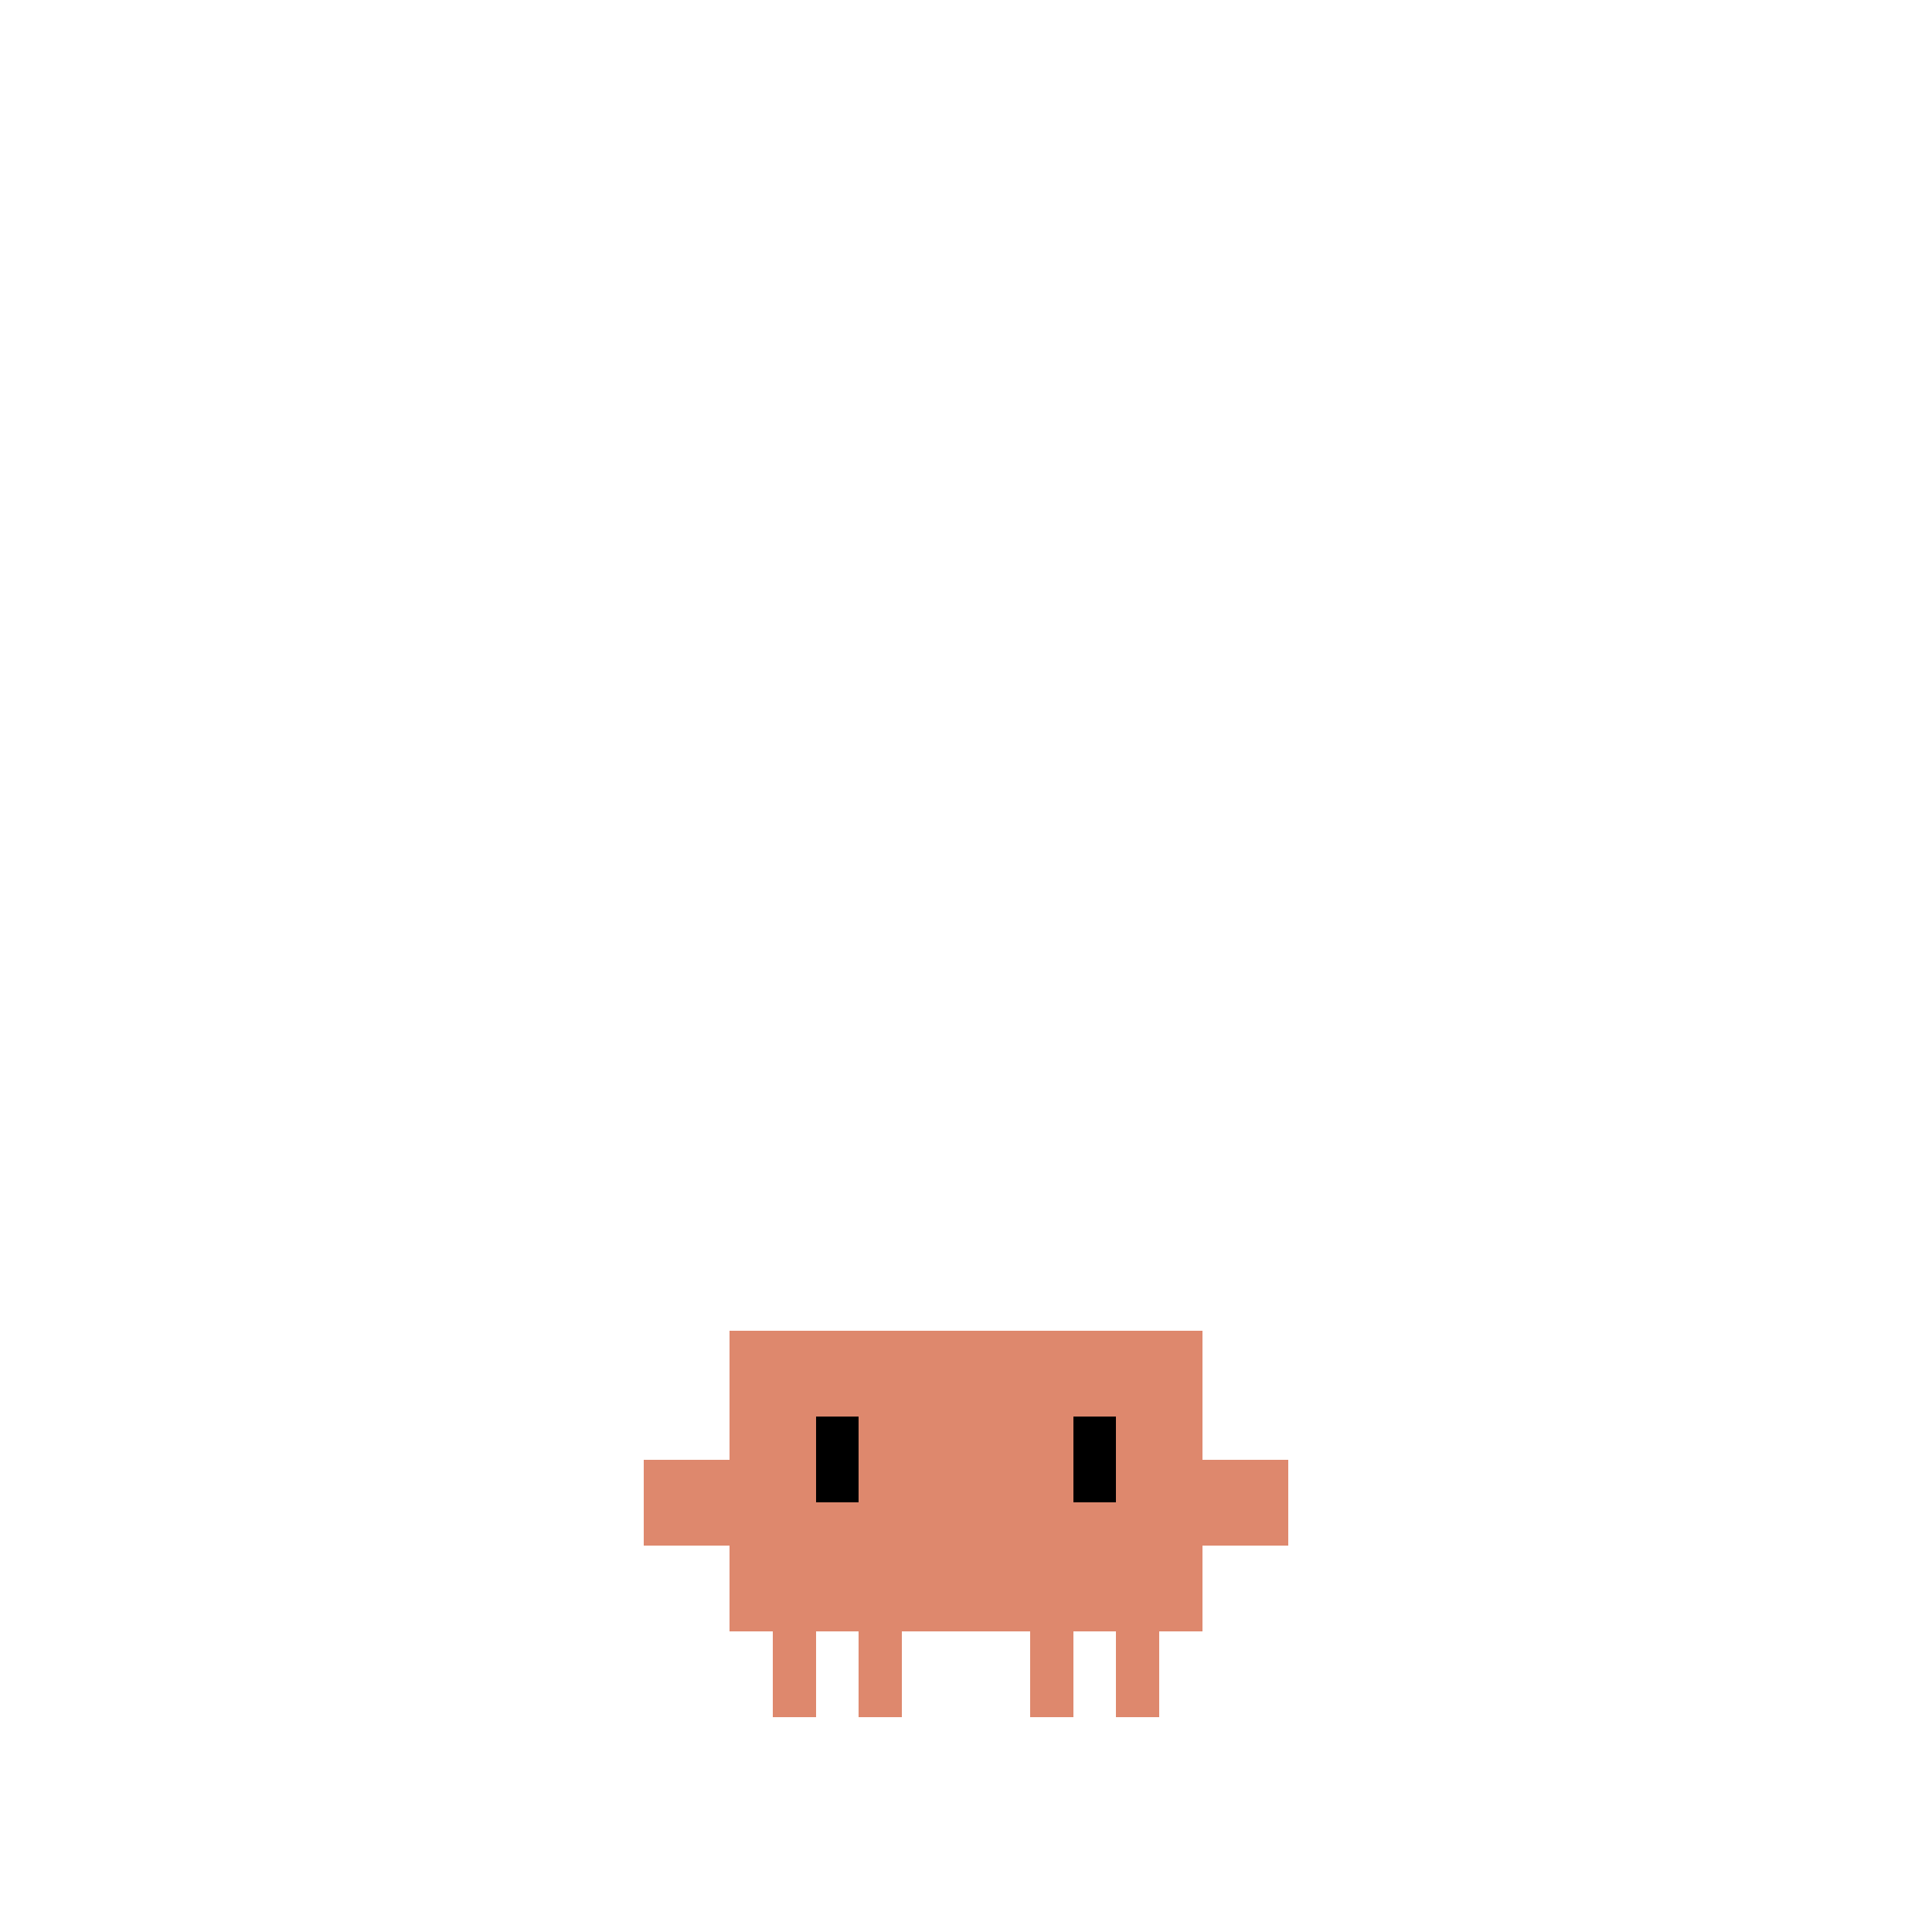
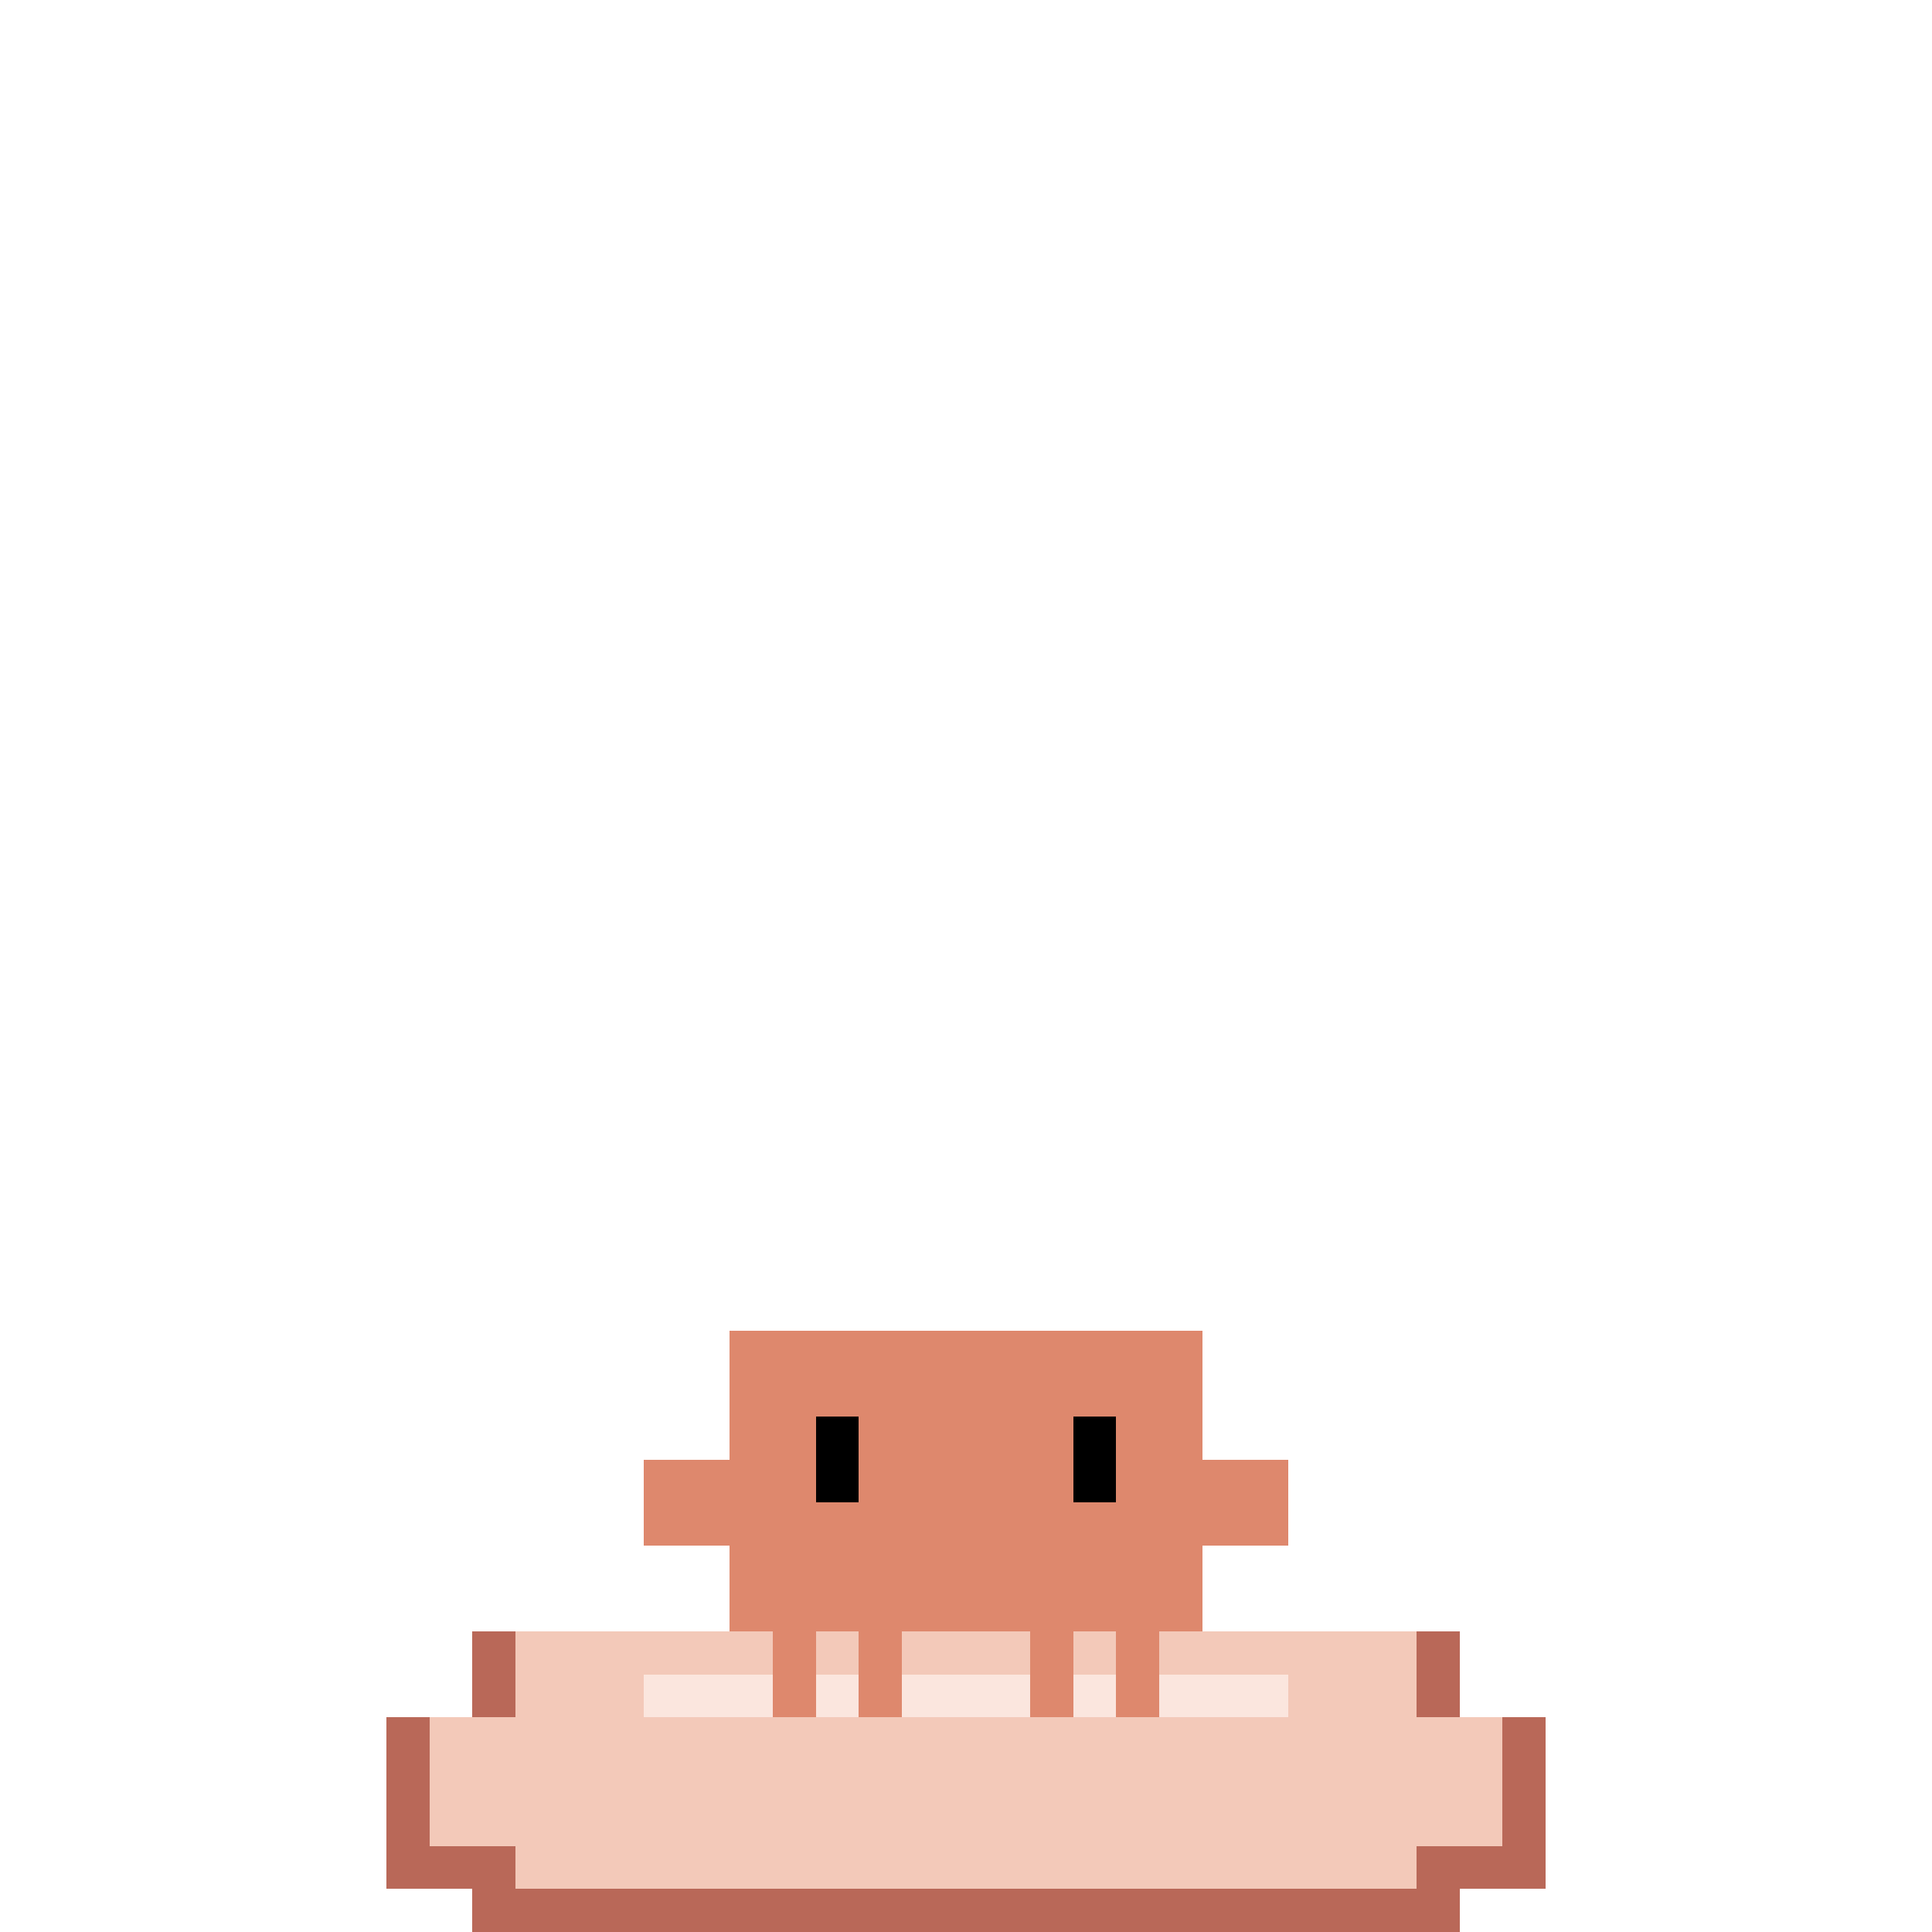
<svg xmlns="http://www.w3.org/2000/svg" class="state-success" viewBox="-15 -25 45 45" width="500" height="500" shape-rendering="crispEdges">
+   <g class="cushion">
+     <path d="M-4 13H19V15H21V19H19V20H-4V19H-6V15H-4Z" fill="#B96858" />
+     <path d="M-3 13H18V15H20V18H18V19H-3V18H-5V15H-3Z" fill="#F3C9B9" />
+     <rect x="0" y="14" width="15" height="1" fill="#FBE6DE" />
+   </g>
  <g class="actor motion">
    <g fill="#DE886D">
      <rect id="outer-left-leg" x="3" y="13" width="1" height="2" />
      <rect id="inner-left-leg" x="5" y="13" width="1" height="2" />
      <rect id="inner-right-leg" x="9" y="13" width="1" height="2" />
      <rect id="outer-right-leg" x="11" y="13" width="1" height="2" />
      <rect id="torso" x="2" y="6" width="11" height="7" />
      <g class="left-claw motion">
        <rect id="left-arm" x="0" y="9" width="2" height="2" />
      </g>
      <g class="right-claw motion">
        <rect id="right-arm" x="13" y="9" width="2" height="2" />
      </g>
    </g>
    <g class="eyes motion blink" fill="#000000">
      <rect id="left-eye" x="4" y="8" width="1" height="2" />
      <rect id="right-eye" x="10" y="8" width="1" height="2" />
    </g>
  </g>
</svg>
